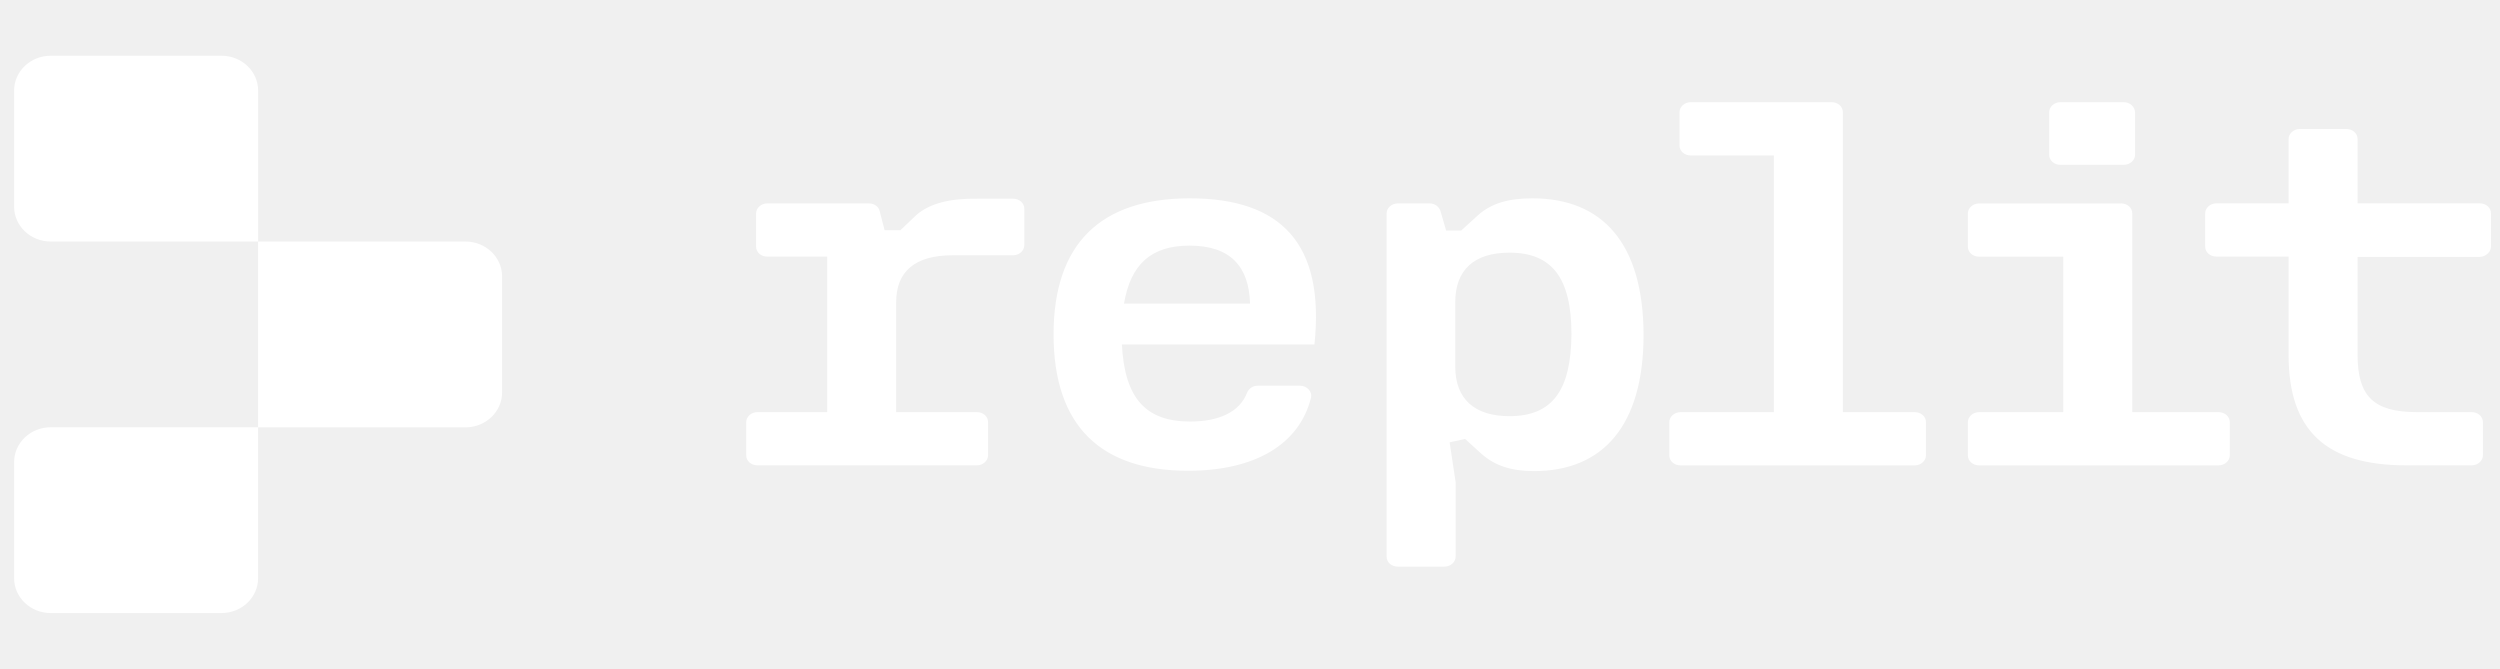
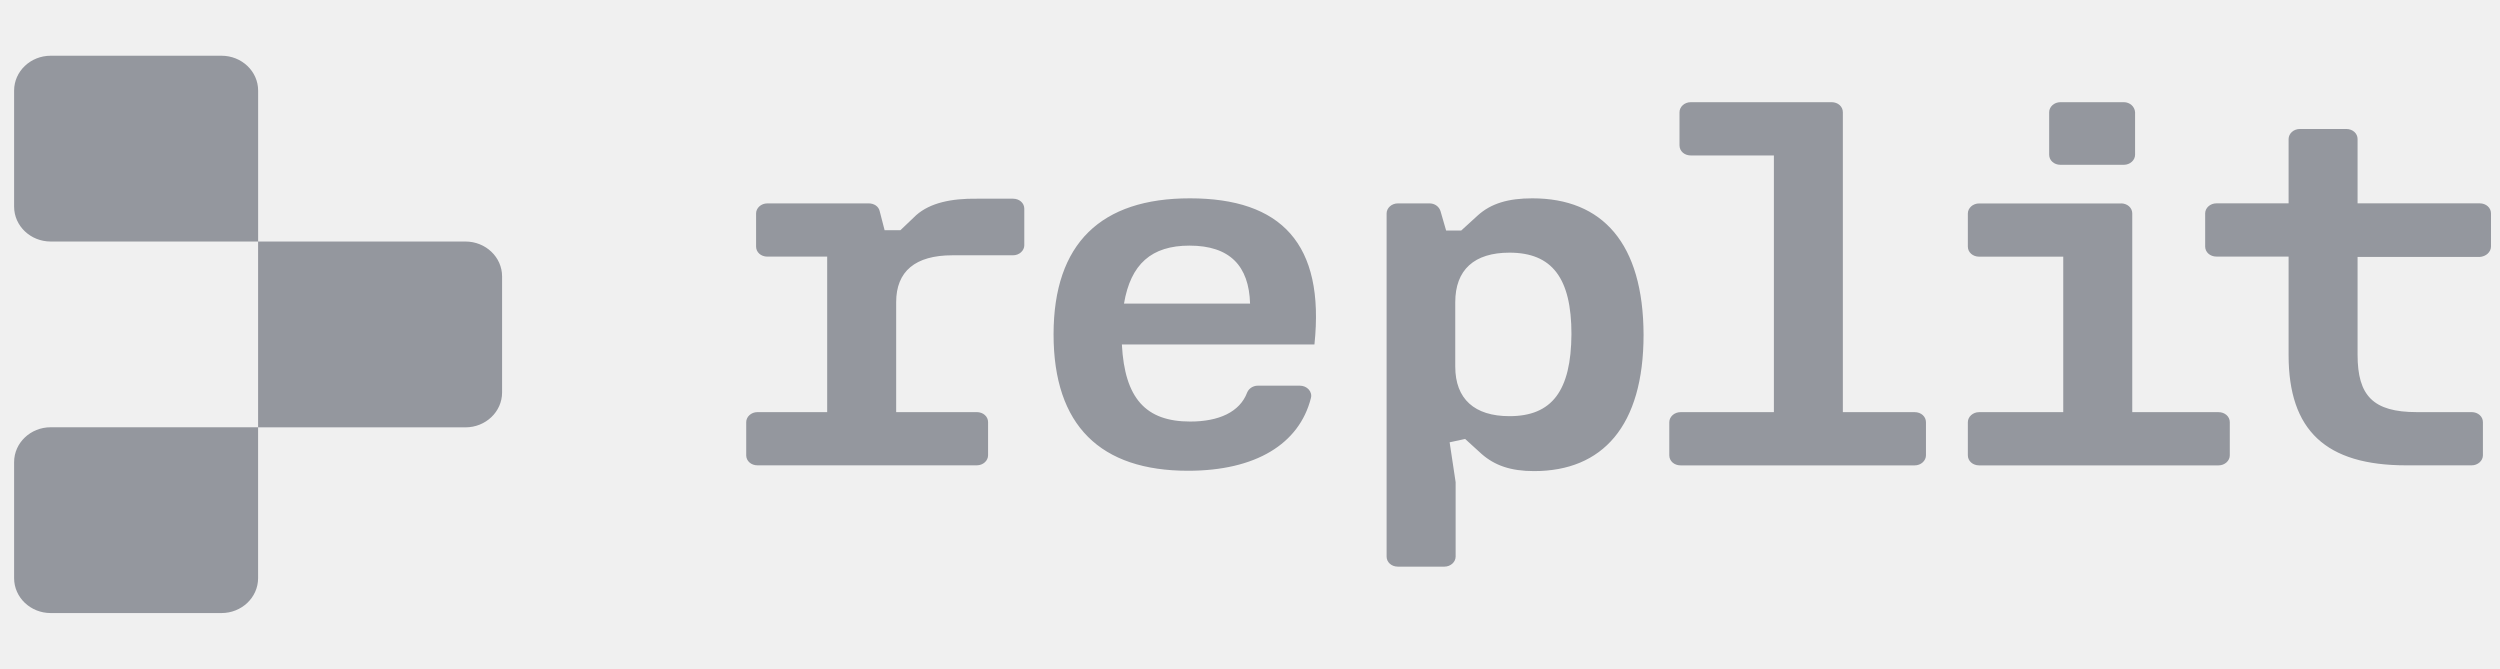
<svg xmlns="http://www.w3.org/2000/svg" width="157" height="42" viewBox="0 0 157 42" fill="none">
-   <path fill-rule="evenodd" clip-rule="evenodd" d="M3.185 3.5C1.916 3.5 0.886 4.48 0.886 5.689V12.979C0.886 14.187 1.916 15.168 3.185 15.168H16.208V26.832H3.185C1.916 26.832 0.886 27.813 0.886 29.021V36.311C0.886 37.52 1.916 38.5 3.185 38.5H13.909C15.178 38.5 16.208 37.52 16.208 36.311V26.838H29.231C30.501 26.838 31.531 25.858 31.531 24.649V17.357C31.531 16.148 30.501 15.168 29.231 15.168H16.211V5.689C16.211 4.48 15.181 3.5 13.912 3.5H3.185ZM148.056 8.73C148.056 8.375 147.746 8.1 147.349 8.1H144.432C144.034 8.1 143.724 8.395 143.724 8.73V12.77H139.192C138.794 12.77 138.484 13.065 138.484 13.4V15.482C138.484 15.838 138.794 16.113 139.192 16.113H143.724V22.301C143.724 27.034 146.067 29.223 151.109 29.223H155.219C155.617 29.223 155.927 28.928 155.927 28.593V26.511C155.927 26.155 155.617 25.881 155.219 25.881H151.772C149.028 25.881 148.056 24.848 148.056 22.28V16.136H155.727C156.125 16.113 156.434 15.818 156.434 15.482V13.4C156.434 13.045 156.125 12.77 155.727 12.77H148.056V8.73ZM133.906 13.403C133.906 13.048 133.597 12.773 133.199 12.773V12.776H124.289C123.891 12.776 123.581 13.071 123.581 13.406V15.488C123.581 15.844 123.891 16.119 124.289 16.119H129.572V25.883H124.289C123.891 25.883 123.581 26.178 123.581 26.514V28.596C123.581 28.951 123.891 29.226 124.289 29.226H139.323C139.721 29.226 140.031 28.931 140.031 28.596V26.514C140.031 26.158 139.721 25.883 139.323 25.883H133.906V13.403ZM134.083 7.047C134.061 6.692 133.751 6.417 133.375 6.417H129.395C128.997 6.417 128.688 6.712 128.688 7.047V9.719C128.688 10.075 128.997 10.35 129.395 10.35H133.375C133.773 10.35 134.083 10.055 134.083 9.719V7.047ZM115.731 25.883H120.243C120.64 25.883 120.95 26.155 120.95 26.514V28.596C120.95 28.931 120.64 29.226 120.243 29.226H105.54C105.142 29.226 104.832 28.954 104.832 28.596V26.514C104.832 26.178 105.142 25.883 105.54 25.883H111.4V9.763H106.181C105.783 9.763 105.473 9.491 105.473 9.132V7.047C105.473 6.712 105.783 6.417 106.181 6.417H115.024C115.422 6.417 115.731 6.689 115.731 7.047V25.883ZM92.805 13.528C93.644 12.77 94.728 12.455 96.232 12.455C100.634 12.455 103.198 15.277 103.216 21.02C103.216 26.765 100.631 29.585 96.341 29.585C94.862 29.585 93.866 29.226 93.049 28.512L92.01 27.566L91.037 27.777L91.414 30.282V34.954C91.414 35.29 91.104 35.585 90.706 35.585H87.787C87.389 35.585 87.079 35.313 87.079 34.954V13.403C87.079 13.068 87.389 12.773 87.787 12.773H89.777C90.111 12.773 90.375 12.981 90.463 13.256L90.816 14.476H91.766L92.805 13.528ZM91.39 23.021C91.39 25.062 92.605 26.135 94.795 26.135C97.472 26.135 98.665 24.536 98.687 20.982C98.687 17.466 97.472 15.867 94.795 15.867C92.584 15.867 91.39 16.94 91.39 18.981V23.021ZM66.164 21C66.164 15.274 69.15 12.455 74.722 12.455C80.448 12.455 83.212 15.297 82.547 21.633H70.454C70.63 25.022 71.957 26.473 74.743 26.473C76.535 26.473 77.86 25.883 78.324 24.643C78.434 24.389 78.698 24.221 78.987 24.221H81.639C82.082 24.221 82.434 24.599 82.325 24.999C81.596 27.881 78.853 29.564 74.609 29.564C69.126 29.564 66.164 26.745 66.164 21ZM74.7 15.425C72.313 15.425 71.006 16.581 70.587 19.065H78.504C78.437 16.708 77.243 15.425 74.7 15.425ZM56.547 14.456L57.543 13.507C58.406 12.75 59.709 12.455 61.365 12.478H63.619C64.016 12.478 64.326 12.75 64.326 13.108V15.401C64.326 15.737 64.016 16.032 63.619 16.032H59.815C57.473 16.032 56.279 17.041 56.279 18.978V25.881H61.343C61.741 25.881 62.051 26.152 62.051 26.511V28.593C62.051 28.928 61.741 29.223 61.343 29.223H47.57C47.172 29.223 46.862 28.951 46.862 28.593V26.511C46.862 26.175 47.172 25.881 47.57 25.881H51.947V16.116H48.19C47.792 16.116 47.482 15.844 47.482 15.485V13.403C47.482 13.068 47.792 12.773 48.19 12.773H54.557C54.891 12.773 55.177 12.961 55.243 13.256L55.553 14.456H56.547Z" fill="white" />
+   <path fill-rule="evenodd" clip-rule="evenodd" d="M3.185 3.5C1.916 3.5 0.886 4.48 0.886 5.689V12.979C0.886 14.187 1.916 15.168 3.185 15.168H16.208V26.832H3.185C1.916 26.832 0.886 27.813 0.886 29.021V36.311C0.886 37.52 1.916 38.5 3.185 38.5H13.909C15.178 38.5 16.208 37.52 16.208 36.311V26.838H29.231C30.501 26.838 31.531 25.858 31.531 24.649V17.357C31.531 16.148 30.501 15.168 29.231 15.168H16.211V5.689C16.211 4.48 15.181 3.5 13.912 3.5H3.185ZM148.056 8.73C148.056 8.375 147.746 8.1 147.349 8.1H144.432C144.034 8.1 143.724 8.395 143.724 8.73V12.77H139.192C138.794 12.77 138.484 13.065 138.484 13.4V15.482C138.484 15.838 138.794 16.113 139.192 16.113H143.724V22.301C143.724 27.034 146.067 29.223 151.109 29.223H155.219C155.617 29.223 155.927 28.928 155.927 28.593V26.511C155.927 26.155 155.617 25.881 155.219 25.881H151.772C149.028 25.881 148.056 24.848 148.056 22.28V16.136H155.727C156.125 16.113 156.434 15.818 156.434 15.482V13.4C156.434 13.045 156.125 12.77 155.727 12.77H148.056V8.73ZM133.906 13.403C133.906 13.048 133.597 12.773 133.199 12.773V12.776H124.289C123.891 12.776 123.581 13.071 123.581 13.406V15.488C123.581 15.844 123.891 16.119 124.289 16.119H129.572V25.883H124.289C123.891 25.883 123.581 26.178 123.581 26.514V28.596C123.581 28.951 123.891 29.226 124.289 29.226H139.323C139.721 29.226 140.031 28.931 140.031 28.596V26.514C140.031 26.158 139.721 25.883 139.323 25.883H133.906V13.403ZM134.083 7.047C134.061 6.692 133.751 6.417 133.375 6.417H129.395C128.997 6.417 128.688 6.712 128.688 7.047V9.719C128.688 10.075 128.997 10.35 129.395 10.35H133.375C133.773 10.35 134.083 10.055 134.083 9.719V7.047ZM115.731 25.883H120.243C120.64 25.883 120.95 26.155 120.95 26.514V28.596C120.95 28.931 120.64 29.226 120.243 29.226H105.54C105.142 29.226 104.832 28.954 104.832 28.596V26.514C104.832 26.178 105.142 25.883 105.54 25.883H111.4V9.763H106.181C105.783 9.763 105.473 9.491 105.473 9.132V7.047C105.473 6.712 105.783 6.417 106.181 6.417H115.024C115.422 6.417 115.731 6.689 115.731 7.047V25.883ZM92.805 13.528C93.644 12.77 94.728 12.455 96.232 12.455C100.634 12.455 103.198 15.277 103.216 21.02C103.216 26.765 100.631 29.585 96.341 29.585C94.862 29.585 93.866 29.226 93.049 28.512L92.01 27.566L91.037 27.777L91.414 30.282V34.954C91.414 35.29 91.104 35.585 90.706 35.585H87.787C87.389 35.585 87.079 35.313 87.079 34.954V13.403C87.079 13.068 87.389 12.773 87.787 12.773H89.777C90.111 12.773 90.375 12.981 90.463 13.256L90.816 14.476H91.766L92.805 13.528ZM91.39 23.021C91.39 25.062 92.605 26.135 94.795 26.135C97.472 26.135 98.665 24.536 98.687 20.982C98.687 17.466 97.472 15.867 94.795 15.867C92.584 15.867 91.39 16.94 91.39 18.981V23.021ZM66.164 21C66.164 15.274 69.15 12.455 74.722 12.455C80.448 12.455 83.212 15.297 82.547 21.633H70.454C70.63 25.022 71.957 26.473 74.743 26.473C76.535 26.473 77.86 25.883 78.324 24.643C78.434 24.389 78.698 24.221 78.987 24.221H81.639C82.082 24.221 82.434 24.599 82.325 24.999C81.596 27.881 78.853 29.564 74.609 29.564C69.126 29.564 66.164 26.745 66.164 21ZM74.7 15.425C72.313 15.425 71.006 16.581 70.587 19.065H78.504C78.437 16.708 77.243 15.425 74.7 15.425ZM56.547 14.456L57.543 13.507C58.406 12.75 59.709 12.455 61.365 12.478H63.619C64.016 12.478 64.326 12.75 64.326 13.108V15.401C64.326 15.737 64.016 16.032 63.619 16.032H59.815C57.473 16.032 56.279 17.041 56.279 18.978V25.881H61.343C61.741 25.881 62.051 26.152 62.051 26.511V28.593C62.051 28.928 61.741 29.223 61.343 29.223H47.57C47.172 29.223 46.862 28.951 46.862 28.593V26.511C46.862 26.175 47.172 25.881 47.57 25.881H51.947V16.116H48.19C47.792 16.116 47.482 15.844 47.482 15.485V13.403C47.482 13.068 47.792 12.773 48.19 12.773H54.557C54.891 12.773 55.177 12.961 55.243 13.256L55.553 14.456H56.547Z" fill="#94979E" />
</svg>
